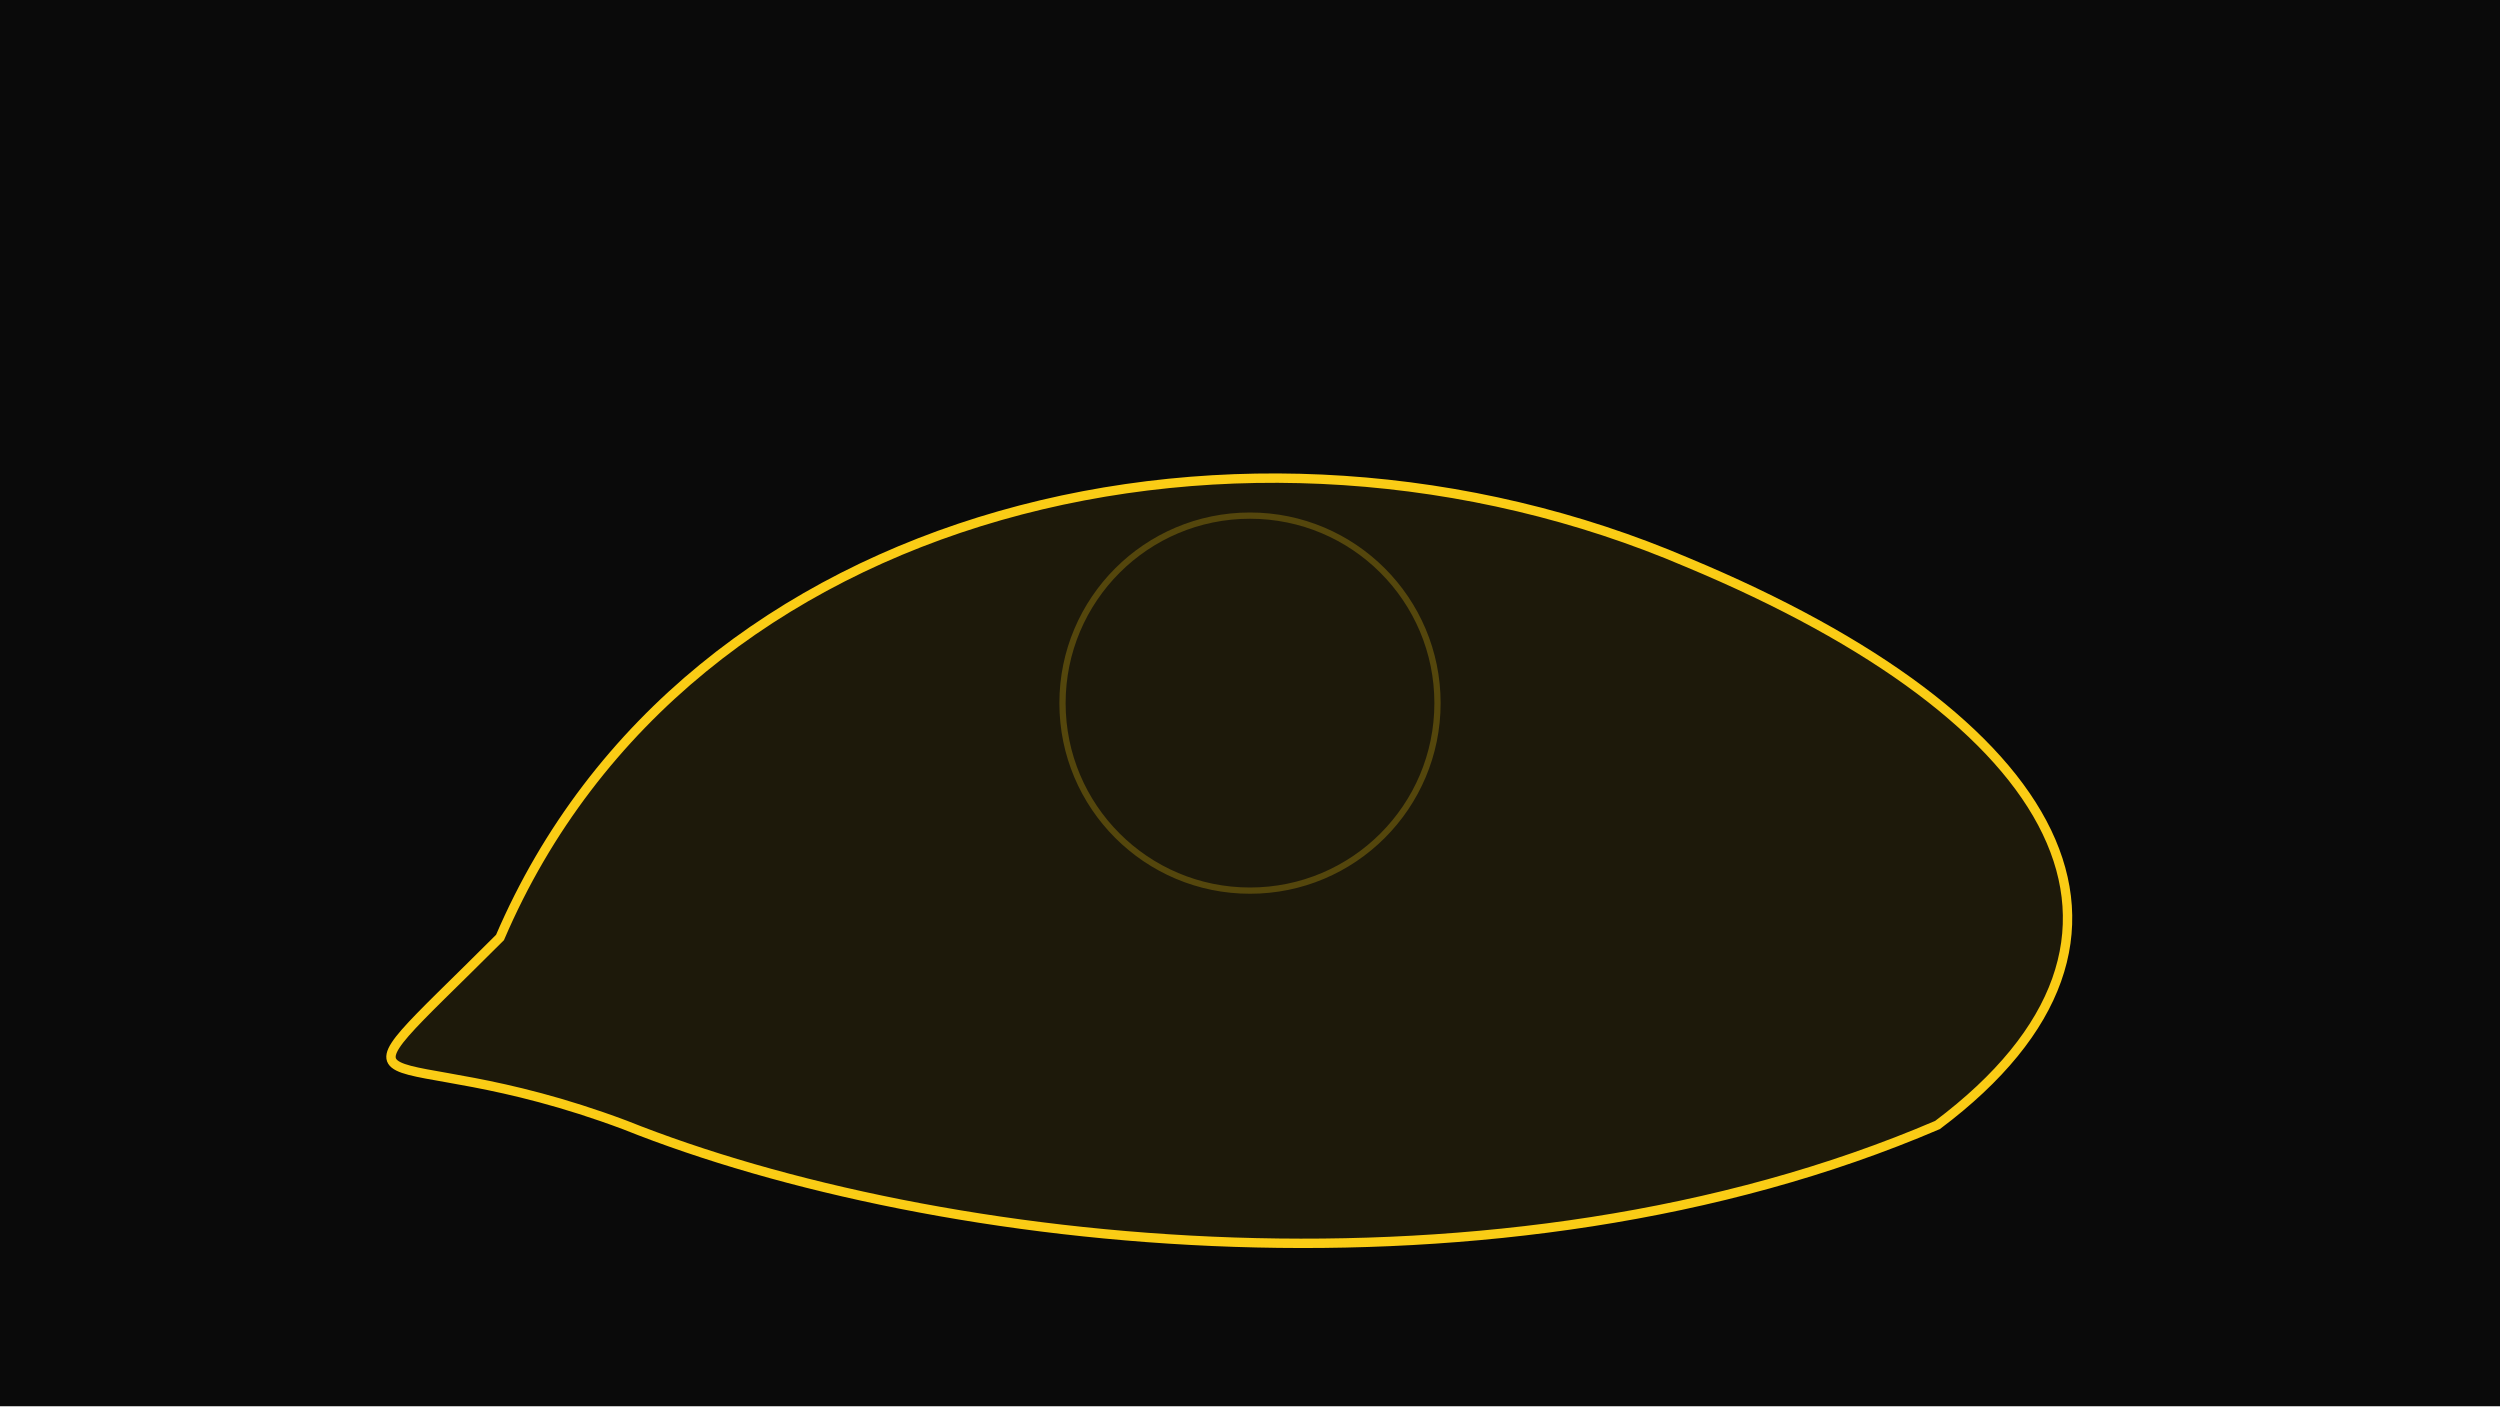
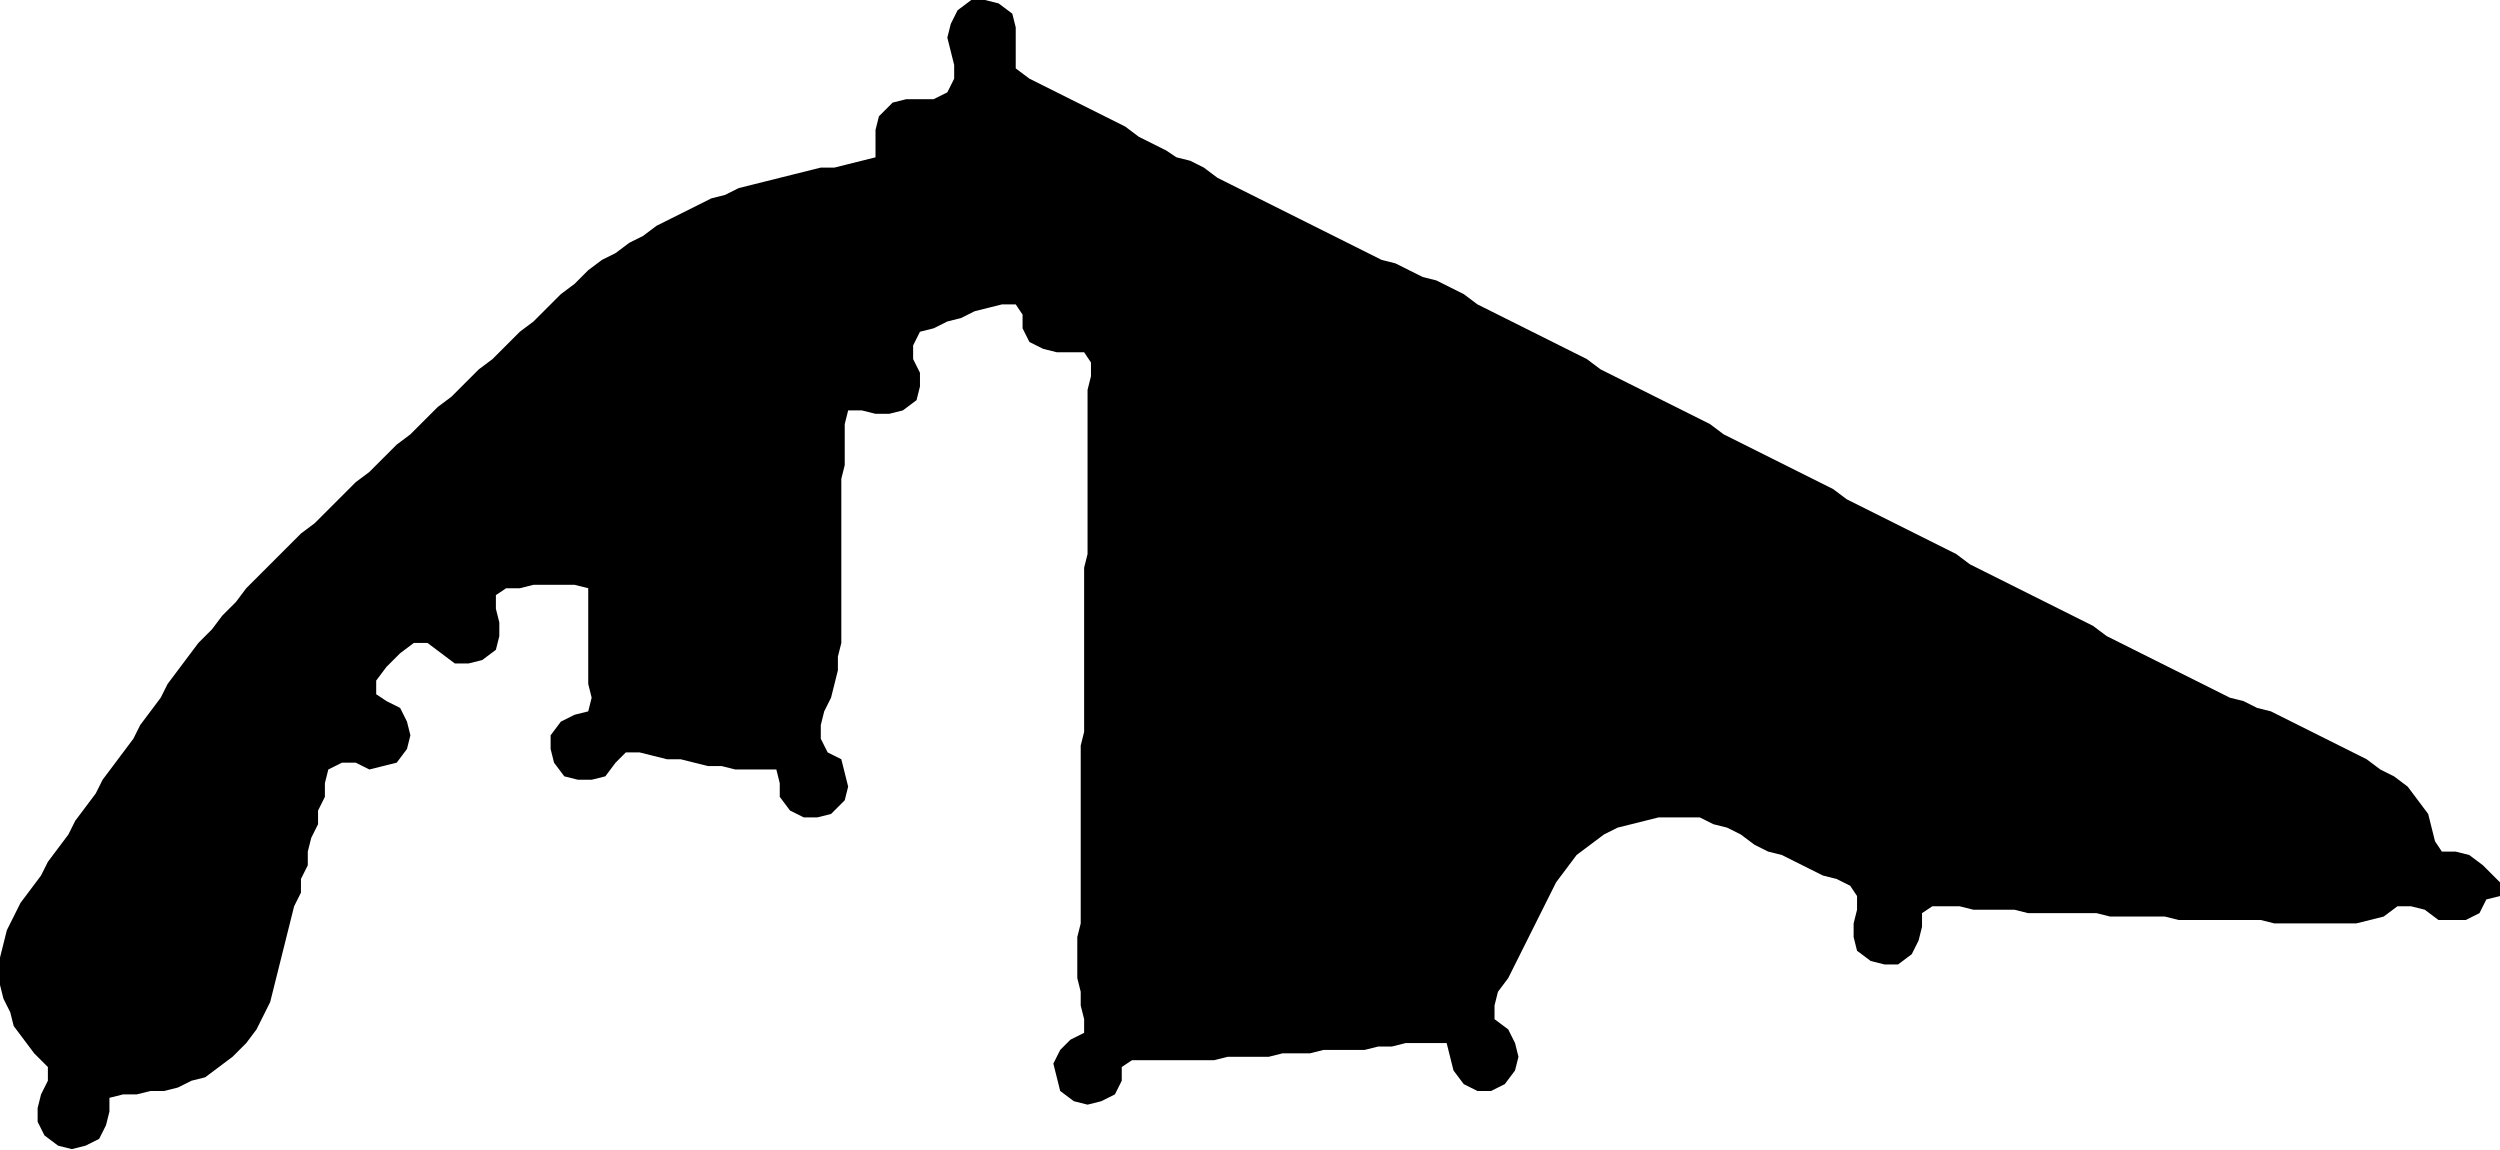
- <svg xmlns="http://www.w3.org/2000/svg" viewBox="0 0 800 450" fill="none">
-   <rect width="800" height="450" fill="#0a0a0a" />
-   <path d="M160 300 C 220 160, 400 120, 540 180 C 660 230, 700 300, 620 360 C 480 420, 300 400, 200 360 C 120 330, 100 360, 160 300 Z" stroke="#FACC15" stroke-width="3" fill="rgba(250,204,21,0.08)" />
-   <circle cx="400" cy="225" r="60" stroke="rgba(250,204,21,0.25)" stroke-width="2" fill="none" />
+ <svg xmlns="http://www.w3.org/2000/svg" viewBox="0 0 731 336">
+   <path d="M 469.00 244.00 L 473.00 242.00 L 477.00 241.00 L 481.00 240.00 L 485.00 239.00 L 489.00 239.00 L 493.00 239.00 L 497.00 239.00 L 501.00 241.00 L 505.00 242.00 L 509.00 244.00 L 513.00 247.00 L 517.00 249.00 L 521.00 250.00 L 525.00 252.00 L 529.00 254.00 L 533.00 256.00 L 537.00 257.00 L 541.00 259.00 L 543.00 262.00 L 543.00 266.00 L 542.00 270.00 L 542.00 274.00 L 543.00 278.00 L 547.00 281.00 L 551.00 282.00 L 555.00 282.00 L 559.00 279.00 L 561.00 275.00 L 562.00 271.00 L 562.00 267.00 L 565.00 265.00 L 569.00 265.00 L 573.00 265.00 L 577.00 266.00 L 581.00 266.00 L 585.00 266.00 L 589.00 266.00 L 593.00 267.00 L 597.00 267.00 L 601.00 267.00 L 605.00 267.00 L 609.00 267.00 L 613.00 267.00 L 617.00 268.00 L 621.00 268.00 L 625.00 268.00 L 629.00 268.00 L 633.00 268.00 L 637.00 269.00 L 641.00 269.00 L 645.00 269.00 L 649.00 269.00 L 653.00 269.00 L 657.00 269.00 L 661.00 269.00 L 665.00 270.00 L 669.00 270.00 L 673.00 270.00 L 677.00 270.00 L 681.00 270.00 L 685.00 270.00 L 689.00 270.00 L 693.00 269.00 L 697.00 268.00 L 701.00 265.00 L 705.00 265.00 L 709.00 266.00 L 713.00 269.00 L 717.00 269.00 L 721.00 269.00 L 725.00 267.00 L 727.00 263.00 L 731.00 262.00 L 731.00 258.00 L 729.00 256.00 L 726.00 253.00 L 722.00 250.00 L 718.00 249.00 L 714.00 249.00 L 712.00 246.00 L 711.00 242.00 L 710.00 238.00 L 707.00 234.00 L 704.00 230.00 L 700.00 227.00 L 696.00 225.00 L 692.00 222.00 L 688.00 220.00 L 684.00 218.00 L 680.00 216.00 L 676.00 214.00 L 672.00 212.00 L 668.00 210.00 L 664.00 208.00 L 660.00 207.00 L 656.00 205.00 L 652.00 204.00 L 648.00 202.00 L 644.00 200.00 L 640.00 198.00 L 636.00 196.00 L 632.00 194.00 L 628.00 192.00 L 624.00 190.00 L 620.00 188.00 L 616.00 186.00 L 612.00 183.00 L 608.00 181.00 L 604.00 179.00 L 600.00 177.00 L 596.00 175.00 L 592.00 173.00 L 588.00 171.00 L 584.00 169.00 L 580.00 167.00 L 576.00 165.00 L 572.00 162.00 L 568.00 160.00 L 564.00 158.00 L 560.00 156.00 L 556.00 154.00 L 552.00 152.00 L 548.00 150.00 L 544.00 148.00 L 540.00 146.00 L 536.00 143.00 L 532.00 141.00 L 528.00 139.00 L 524.00 137.00 L 520.00 135.00 L 516.00 133.00 L 512.00 131.00 L 508.00 129.00 L 504.00 127.00 L 500.00 124.00 L 496.00 122.00 L 492.00 120.00 L 488.00 118.00 L 484.00 116.00 L 480.00 114.00 L 476.00 112.00 L 472.00 110.00 L 468.00 108.00 L 464.00 105.00 L 460.00 103.00 L 456.00 101.00 L 452.00 99.00 L 448.00 97.00 L 444.00 95.00 L 440.00 93.00 L 436.00 91.00 L 432.00 89.00 L 428.00 86.00 L 424.00 84.00 L 420.00 82.00 L 416.00 81.00 L 412.00 79.00 L 408.00 77.00 L 404.00 76.00 L 400.00 74.00 L 396.00 72.00 L 392.00 70.00 L 388.00 68.00 L 384.00 66.00 L 380.00 64.00 L 376.00 62.00 L 372.00 60.00 L 368.00 58.00 L 364.00 56.00 L 360.00 54.00 L 356.00 52.00 L 352.00 49.00 L 348.00 47.00 L 344.00 46.00 L 341.00 44.00 L 337.00 42.00 L 333.00 40.00 L 329.00 37.00 L 325.00 35.00 L 321.00 33.00 L 317.00 31.00 L 313.00 29.00 L 309.00 27.00 L 305.00 25.00 L 301.00 23.00 L 297.00 20.00 L 297.00 16.00 L 297.00 12.00 L 297.00 8.00 L 296.00 4.00 L 292.00 1.00 L 288.00 0.00 L 284.00 0.00 L 284.00 0.00 L 280.00 3.00 L 278.00 7.00 L 277.00 11.00 L 278.00 15.00 L 279.00 19.00 L 279.00 23.00 L 277.00 27.00 L 273.00 29.00 L 269.00 29.00 L 265.00 29.00 L 261.00 30.00 L 257.00 34.00 L 256.00 38.00 L 256.00 42.00 L 256.00 46.00 L 252.00 47.00 L 248.00 48.00 L 244.00 49.00 L 240.00 49.00 L 236.00 50.00 L 232.00 51.00 L 228.00 52.00 L 224.00 53.00 L 220.00 54.00 L 216.00 55.00 L 212.00 57.00 L 208.00 58.00 L 204.00 60.00 L 200.00 62.00 L 196.00 64.00 L 192.00 66.00 L 188.00 69.00 L 184.00 71.00 L 180.00 74.00 L 176.00 76.00 L 172.00 79.00 L 168.00 83.00 L 164.00 86.00 L 160.00 90.00 L 156.00 94.00 L 152.00 97.00 L 148.00 101.00 L 144.00 105.00 L 140.00 108.00 L 136.00 112.00 L 132.00 116.00 L 128.00 119.00 L 124.00 123.00 L 120.00 127.00 L 116.00 130.00 L 112.00 134.00 L 108.00 138.00 L 104.00 141.00 L 100.00 145.00 L 96.00 149.00 L 92.00 153.00 L 88.00 156.00 L 84.00 160.00 L 80.00 164.00 L 76.00 168.00 L 72.00 172.00 L 69.00 176.00 L 65.00 180.00 L 62.00 184.00 L 58.00 188.00 L 55.00 192.00 L 52.00 196.00 L 49.00 200.00 L 47.00 204.00 L 44.00 208.00 L 41.00 212.00 L 39.00 216.00 L 36.00 220.00 L 33.00 224.00 L 30.00 228.00 L 28.00 232.00 L 25.00 236.00 L 22.00 240.00 L 20.00 244.00 L 17.00 248.00 L 14.00 252.00 L 12.00 256.00 L 9.00 260.00 L 6.00 264.00 L 4.00 268.00 L 2.00 272.00 L 1.00 276.00 L 0.00 280.00 L 0.00 284.00 L 0.00 288.00 L 1.00 292.00 L 3.00 296.00 L 4.00 300.00 L 7.00 304.00 L 10.00 308.00 L 14.00 312.00 L 14.00 316.00 L 12.00 320.00 L 11.00 324.00 L 11.00 328.00 L 13.00 332.00 L 17.00 335.00 L 21.00 336.00 L 25.00 335.00 L 29.00 333.00 L 31.00 329.00 L 32.00 325.00 L 32.00 321.00 L 36.00 320.00 L 40.00 320.00 L 44.00 319.00 L 48.00 319.00 L 52.00 318.00 L 56.00 316.00 L 60.00 315.00 L 64.00 312.00 L 68.00 309.00 L 72.00 305.00 L 75.00 301.00 L 77.00 297.00 L 79.00 293.00 L 80.00 289.00 L 81.00 285.00 L 82.00 281.00 L 83.00 277.00 L 84.00 273.00 L 85.00 269.00 L 86.00 265.00 L 88.00 261.00 L 88.00 257.00 L 90.00 253.00 L 90.00 249.00 L 91.00 245.00 L 93.00 241.00 L 93.00 237.00 L 95.00 233.00 L 95.00 229.00 L 96.00 225.00 L 100.00 223.00 L 104.00 223.00 L 108.00 225.00 L 112.00 224.00 L 116.00 223.00 L 119.00 219.00 L 120.00 215.00 L 119.00 211.00 L 117.00 207.00 L 113.00 205.00 L 110.00 203.00 L 110.00 199.00 L 113.00 195.00 L 117.00 191.00 L 121.00 188.00 L 125.00 188.00 L 129.00 191.00 L 133.00 194.00 L 137.00 194.00 L 141.00 193.00 L 145.00 190.00 L 146.00 186.00 L 146.00 182.00 L 145.00 178.00 L 145.00 174.00 L 148.00 172.00 L 152.00 172.00 L 156.00 171.00 L 160.00 171.00 L 164.00 171.00 L 168.00 171.00 L 172.00 172.00 L 172.00 176.00 L 172.00 180.00 L 172.00 184.00 L 172.00 188.00 L 172.00 192.00 L 172.00 196.00 L 172.00 200.00 L 173.00 204.00 L 172.00 208.00 L 168.00 209.00 L 164.00 211.00 L 161.00 215.00 L 161.00 219.00 L 162.00 223.00 L 165.00 227.00 L 169.00 228.00 L 173.00 228.00 L 177.00 227.00 L 180.00 223.00 L 183.00 220.00 L 187.00 220.00 L 191.00 221.00 L 195.00 222.00 L 199.00 222.00 L 203.00 223.00 L 207.00 224.00 L 211.00 224.00 L 215.00 225.00 L 219.00 225.00 L 223.00 225.00 L 227.00 225.00 L 228.00 229.00 L 228.00 233.00 L 231.00 237.00 L 235.00 239.00 L 239.00 239.00 L 243.00 238.00 L 247.00 234.00 L 248.00 230.00 L 247.00 226.00 L 246.00 222.00 L 242.00 220.00 L 240.00 216.00 L 240.00 212.00 L 241.00 208.00 L 243.00 204.00 L 244.00 200.00 L 245.00 196.00 L 245.00 192.00 L 246.00 188.00 L 246.00 184.00 L 246.00 180.00 L 246.00 176.00 L 246.00 172.00 L 246.00 168.00 L 246.00 164.00 L 246.00 160.00 L 246.00 156.00 L 246.00 152.00 L 246.00 148.00 L 246.00 144.00 L 246.00 140.00 L 247.00 136.00 L 247.00 132.00 L 247.00 128.00 L 247.00 124.00 L 248.00 120.00 L 252.00 120.00 L 256.00 121.00 L 260.00 121.00 L 264.00 120.00 L 268.00 117.00 L 269.00 113.00 L 269.00 109.00 L 267.00 105.00 L 267.00 101.00 L 269.00 97.00 L 273.00 96.00 L 277.00 94.00 L 281.00 93.00 L 285.00 91.00 L 289.00 90.00 L 293.00 89.00 L 297.00 89.00 L 299.00 92.00 L 299.00 96.00 L 301.00 100.00 L 305.00 102.00 L 309.00 103.00 L 313.00 103.00 L 317.00 103.00 L 319.00 106.00 L 319.00 110.00 L 318.00 114.00 L 318.00 118.00 L 318.00 122.00 L 318.00 126.00 L 318.00 130.00 L 318.00 134.00 L 318.00 138.00 L 318.00 142.00 L 318.00 146.00 L 318.00 150.00 L 318.00 154.00 L 318.00 158.00 L 318.00 162.00 L 317.00 166.00 L 317.00 170.00 L 317.00 174.00 L 317.00 178.00 L 317.00 182.00 L 317.00 186.00 L 317.00 190.00 L 317.00 194.00 L 317.00 198.00 L 317.00 202.00 L 317.00 206.00 L 317.00 210.00 L 317.00 214.00 L 316.00 218.00 L 316.00 222.00 L 316.00 226.00 L 316.00 230.00 L 316.00 234.00 L 316.00 238.00 L 316.00 242.00 L 316.00 246.00 L 316.00 250.00 L 316.00 254.00 L 316.00 258.00 L 316.00 262.00 L 316.00 266.00 L 316.00 270.00 L 315.00 274.00 L 315.00 278.00 L 315.00 282.00 L 315.00 286.00 L 316.00 290.00 L 316.00 294.00 L 317.00 298.00 L 317.00 302.00 L 313.00 304.00 L 310.00 307.00 L 308.00 311.00 L 309.00 315.00 L 310.00 319.00 L 314.00 322.00 L 318.00 323.00 L 322.00 322.00 L 326.00 320.00 L 328.00 316.00 L 328.00 312.00 L 331.00 310.00 L 335.00 310.00 L 339.00 310.00 L 343.00 310.00 L 347.00 310.00 L 351.00 310.00 L 355.00 310.00 L 359.00 309.00 L 363.00 309.00 L 367.00 309.00 L 371.00 309.00 L 375.00 308.00 L 379.00 308.00 L 383.00 308.00 L 387.00 307.00 L 391.00 307.00 L 395.00 307.00 L 399.00 307.00 L 403.00 306.00 L 407.00 306.00 L 411.00 305.00 L 415.00 305.00 L 419.00 305.00 L 423.00 305.00 L 424.00 309.00 L 425.00 313.00 L 428.00 317.00 L 432.00 319.00 L 436.00 319.00 L 440.00 317.00 L 443.00 313.00 L 444.00 309.00 L 443.00 305.00 L 441.00 301.00 L 437.00 298.00 L 437.00 294.00 L 438.00 290.00 L 441.00 286.00 L 443.00 282.00 L 445.00 278.00 L 447.00 274.00 L 449.00 270.00 L 451.00 266.00 L 453.00 262.00 L 455.00 258.00 L 458.00 254.00 L 461.00 250.00 L 465.00 247.00 L 469.00 244.00 Z" />
</svg>
